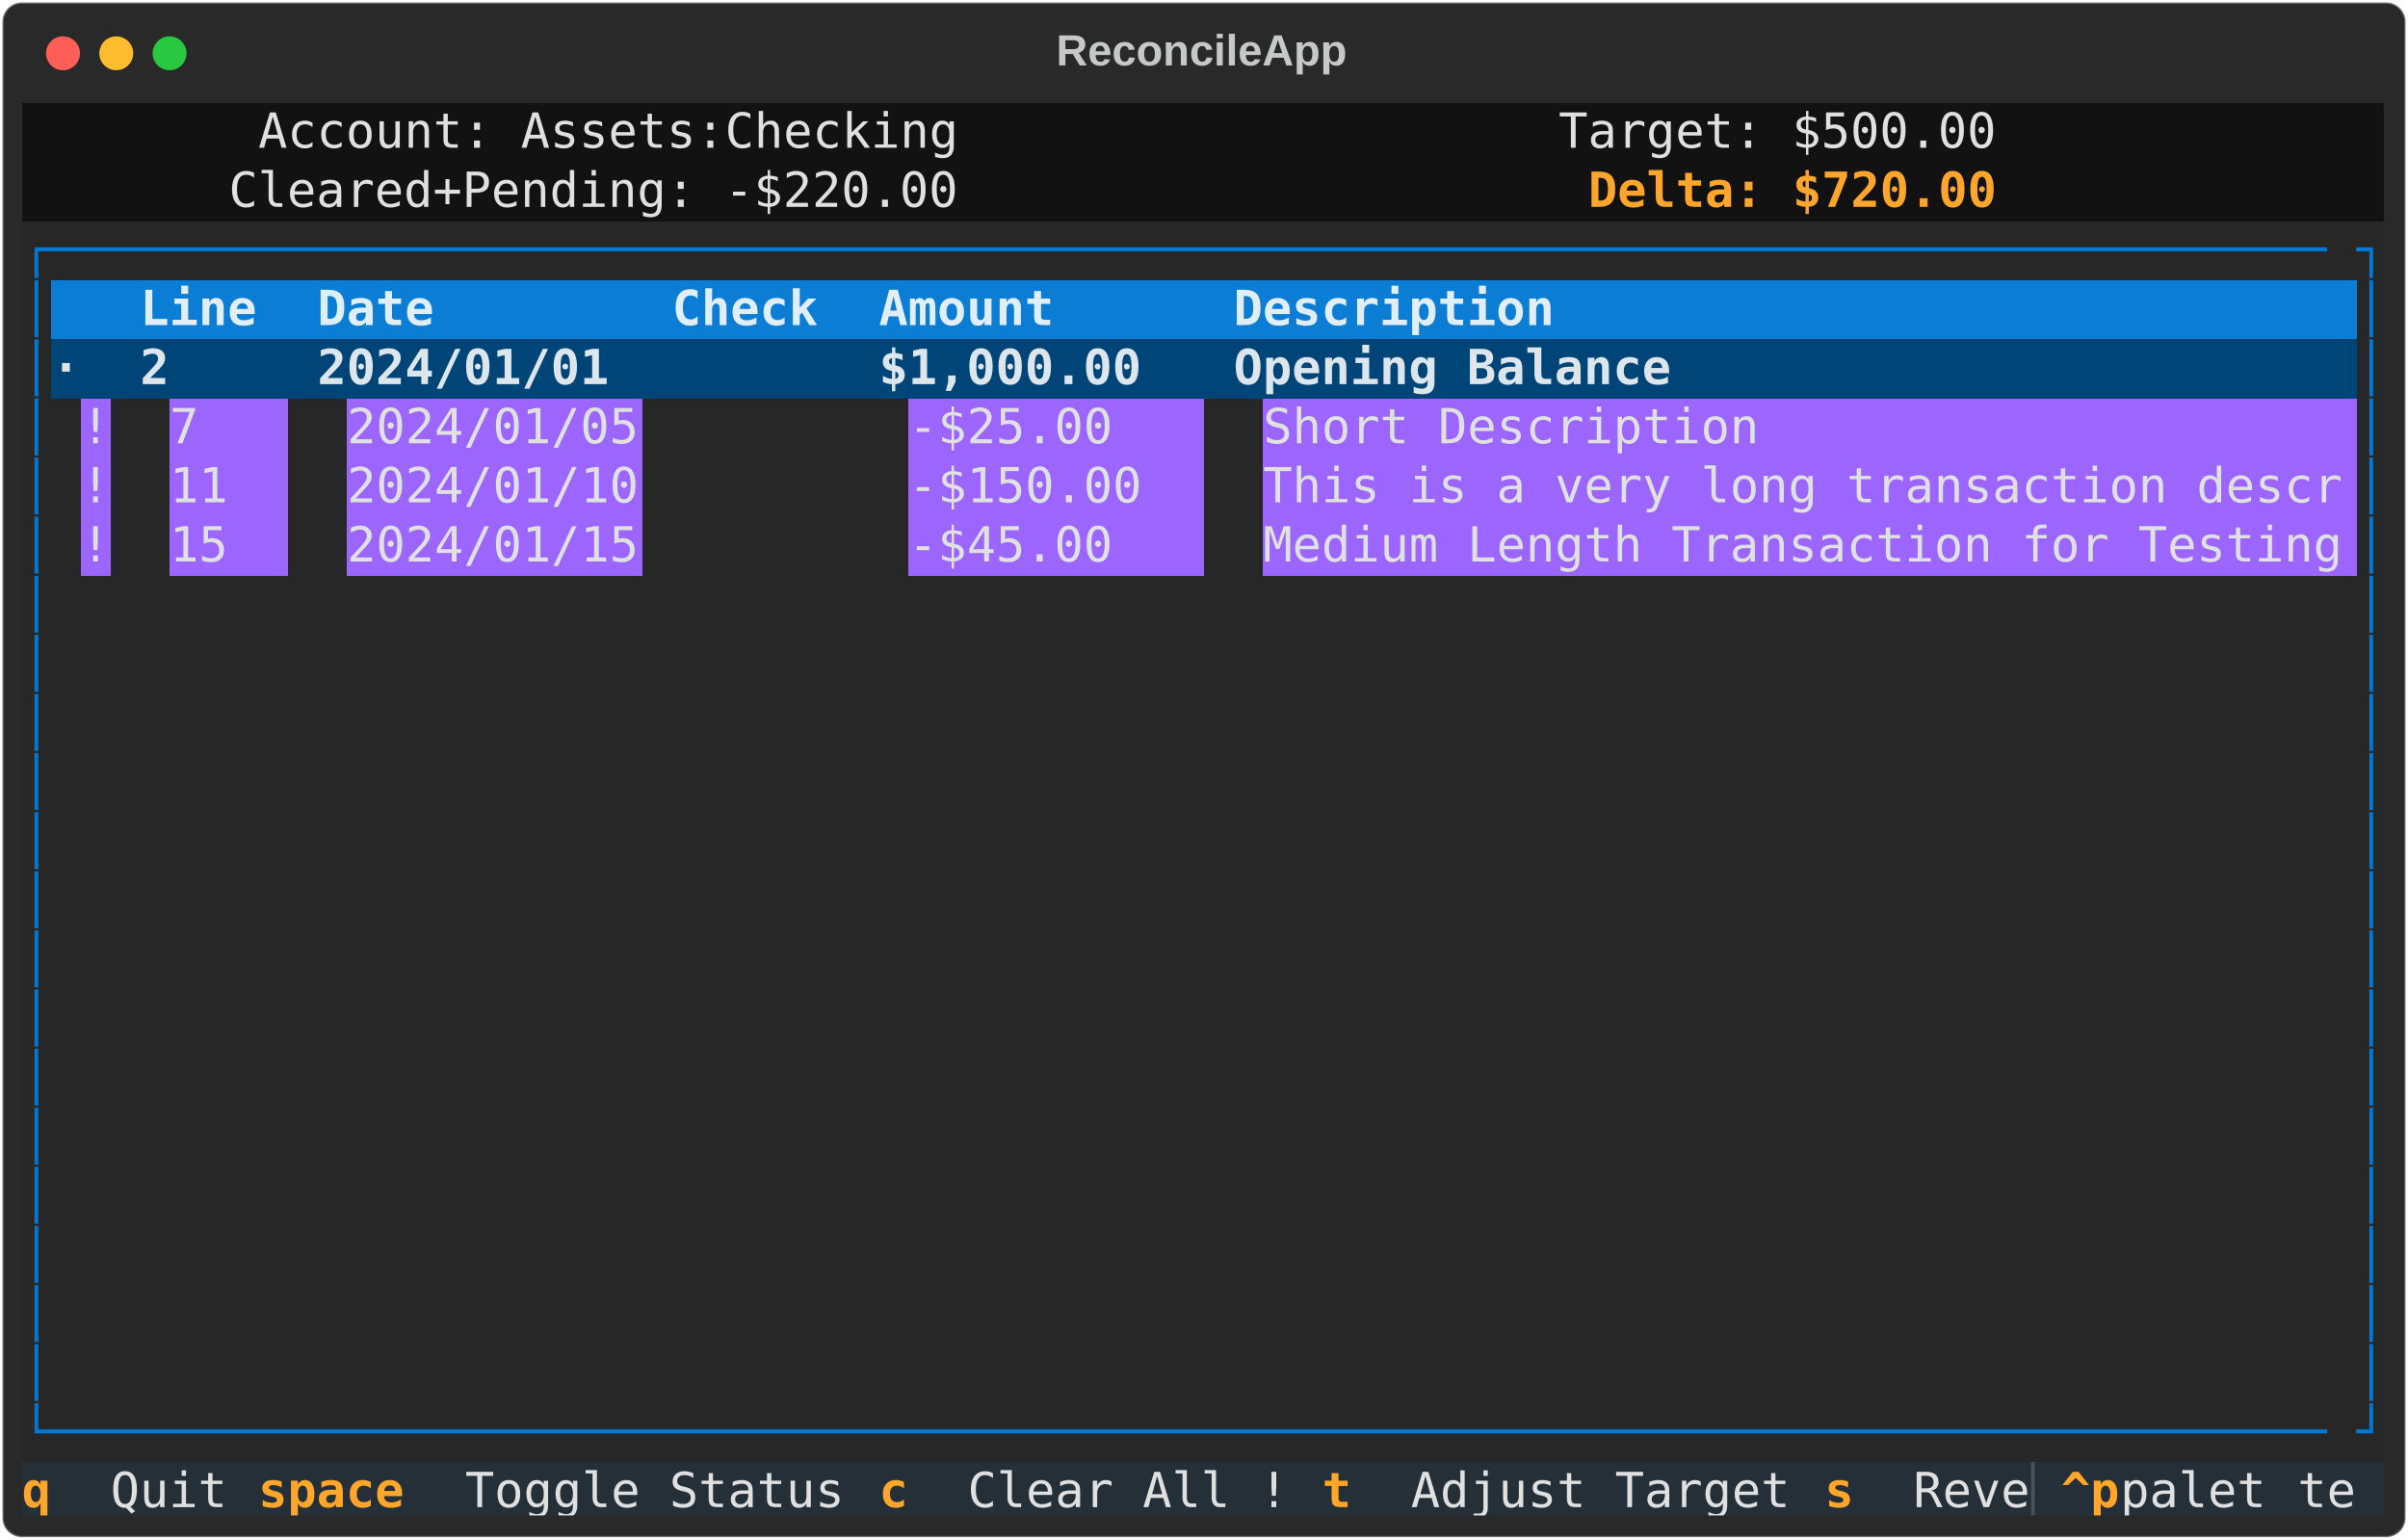
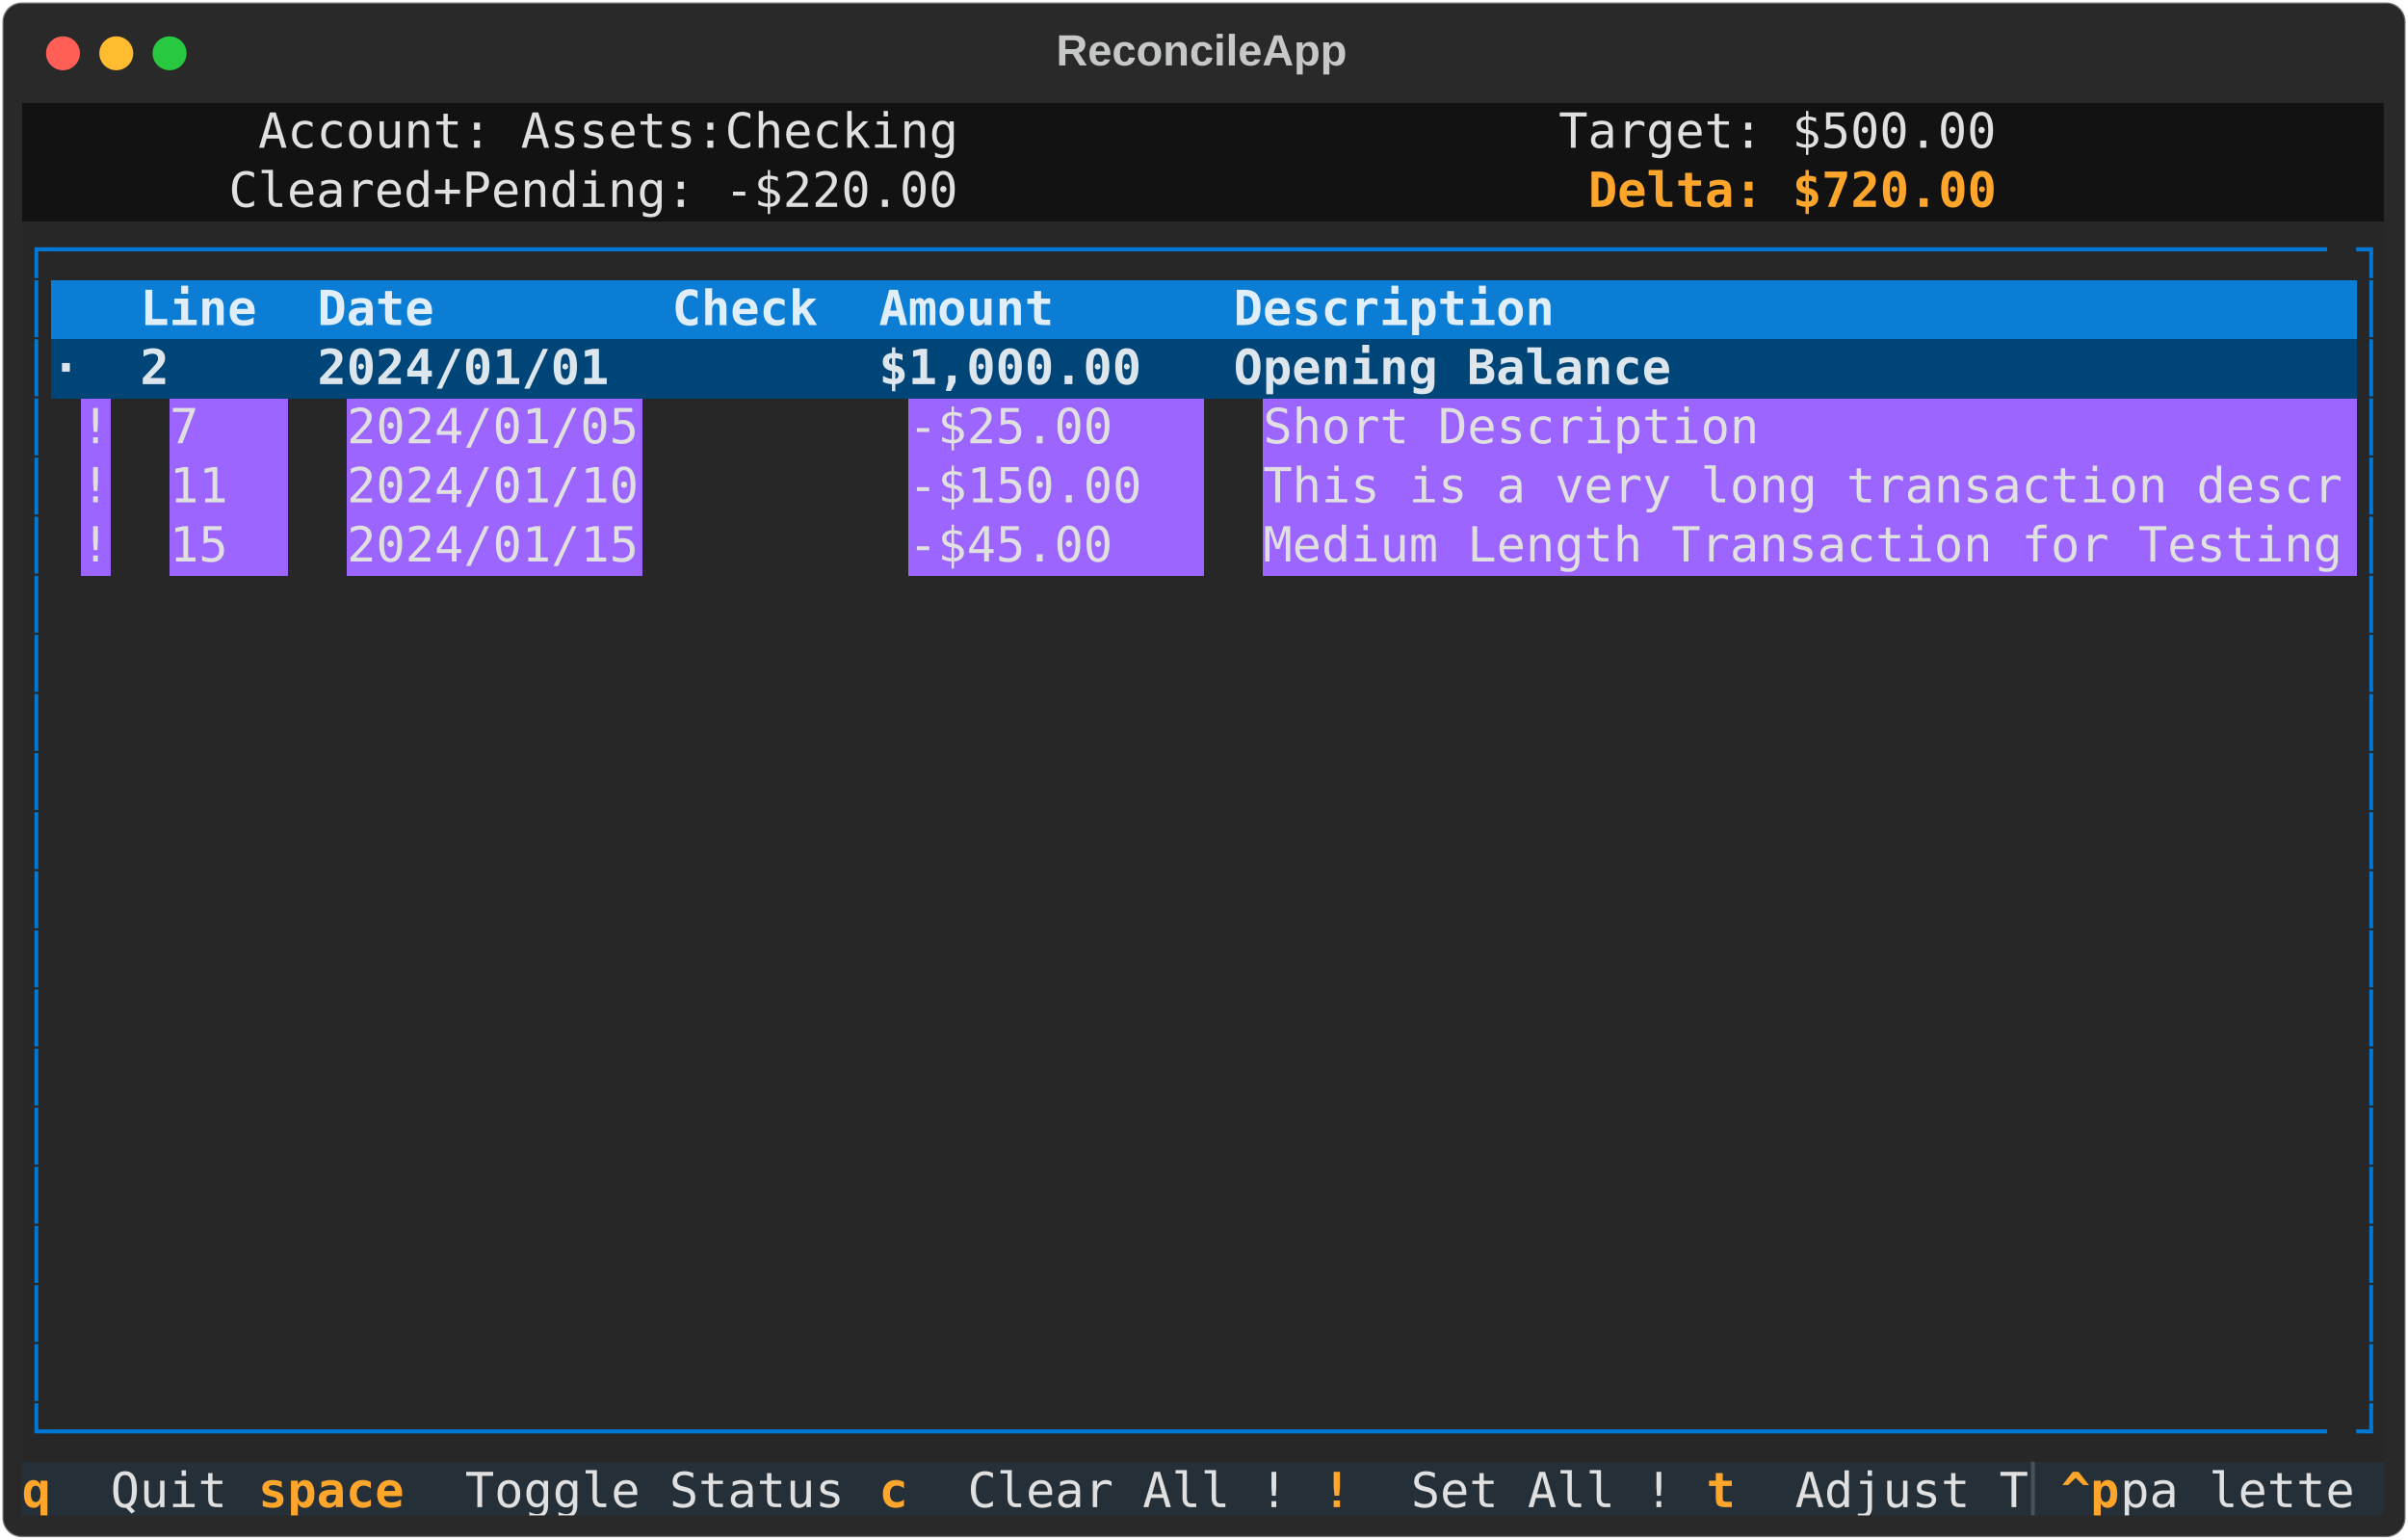
<svg xmlns="http://www.w3.org/2000/svg" class="rich-terminal" viewBox="0 0 994 635.6">
  <style>

    @font-face {
        font-family: "Fira Code";
        src: local("FiraCode-Regular"),
                url("https://cdnjs.cloudflare.com/ajax/libs/firacode/6.2.0/woff2/FiraCode-Regular.woff2") format("woff2"),
                url("https://cdnjs.cloudflare.com/ajax/libs/firacode/6.2.0/woff/FiraCode-Regular.woff") format("woff");
        font-style: normal;
        font-weight: 400;
    }
    @font-face {
        font-family: "Fira Code";
        src: local("FiraCode-Bold"),
                url("https://cdnjs.cloudflare.com/ajax/libs/firacode/6.2.0/woff2/FiraCode-Bold.woff2") format("woff2"),
                url("https://cdnjs.cloudflare.com/ajax/libs/firacode/6.2.0/woff/FiraCode-Bold.woff") format("woff");
        font-style: bold;
        font-weight: 700;
    }

    .terminal-matrix {
        font-family: Fira Code, monospace;
        font-size: 20px;
        line-height: 24.4px;
        font-variant-east-asian: full-width;
    }

    .terminal-title {
        font-size: 18px;
        font-weight: bold;
        font-family: arial;
    }

    .terminal-r1 { fill: #c5c8c6 }
.terminal-r2 { fill: #e0e0e0 }
.terminal-r3 { fill: #fea62b;font-weight: bold }
.terminal-r4 { fill: #0178d4 }
.terminal-r5 { fill: #dfeef9;font-weight: bold }
.terminal-r6 { fill: #dde6ed;font-weight: bold }
.terminal-r7 { fill: #ffa62b;font-weight: bold }
.terminal-r8 { fill: #495259 }
    </style>
  <defs>
    <clipPath id="terminal-clip-terminal">
      <rect x="0" y="0" width="975.0" height="584.6" />
    </clipPath>
    <clipPath id="terminal-line-0">
      <rect x="0" y="1.5" width="976" height="24.65" />
    </clipPath>
    <clipPath id="terminal-line-1">
      <rect x="0" y="25.9" width="976" height="24.65" />
    </clipPath>
    <clipPath id="terminal-line-2">
      <rect x="0" y="50.3" width="976" height="24.65" />
    </clipPath>
    <clipPath id="terminal-line-3">
      <rect x="0" y="74.7" width="976" height="24.65" />
    </clipPath>
    <clipPath id="terminal-line-4">
      <rect x="0" y="99.1" width="976" height="24.65" />
    </clipPath>
    <clipPath id="terminal-line-5">
      <rect x="0" y="123.5" width="976" height="24.65" />
    </clipPath>
    <clipPath id="terminal-line-6">
      <rect x="0" y="147.9" width="976" height="24.65" />
    </clipPath>
    <clipPath id="terminal-line-7">
      <rect x="0" y="172.3" width="976" height="24.65" />
    </clipPath>
    <clipPath id="terminal-line-8">
      <rect x="0" y="196.7" width="976" height="24.65" />
    </clipPath>
    <clipPath id="terminal-line-9">
      <rect x="0" y="221.1" width="976" height="24.65" />
    </clipPath>
    <clipPath id="terminal-line-10">
      <rect x="0" y="245.5" width="976" height="24.65" />
    </clipPath>
    <clipPath id="terminal-line-11">
      <rect x="0" y="269.9" width="976" height="24.65" />
    </clipPath>
    <clipPath id="terminal-line-12">
      <rect x="0" y="294.3" width="976" height="24.65" />
    </clipPath>
    <clipPath id="terminal-line-13">
      <rect x="0" y="318.7" width="976" height="24.65" />
    </clipPath>
    <clipPath id="terminal-line-14">
      <rect x="0" y="343.1" width="976" height="24.65" />
    </clipPath>
    <clipPath id="terminal-line-15">
      <rect x="0" y="367.5" width="976" height="24.65" />
    </clipPath>
    <clipPath id="terminal-line-16">
      <rect x="0" y="391.9" width="976" height="24.65" />
    </clipPath>
    <clipPath id="terminal-line-17">
      <rect x="0" y="416.3" width="976" height="24.65" />
    </clipPath>
    <clipPath id="terminal-line-18">
      <rect x="0" y="440.7" width="976" height="24.65" />
    </clipPath>
    <clipPath id="terminal-line-19">
      <rect x="0" y="465.1" width="976" height="24.65" />
    </clipPath>
    <clipPath id="terminal-line-20">
      <rect x="0" y="489.5" width="976" height="24.65" />
    </clipPath>
    <clipPath id="terminal-line-21">
      <rect x="0" y="513.9" width="976" height="24.65" />
    </clipPath>
    <clipPath id="terminal-line-22">
      <rect x="0" y="538.3" width="976" height="24.65" />
    </clipPath>
  </defs>
  <rect fill="#292929" stroke="rgba(255,255,255,0.35)" stroke-width="1" x="1" y="1" width="992" height="633.6" rx="8" />
  <text class="terminal-title" fill="#c5c8c6" text-anchor="middle" x="496" y="27">ReconcileApp</text>
  <g transform="translate(26,22)">
    <circle cx="0" cy="0" r="7" fill="#ff5f57" />
    <circle cx="22" cy="0" r="7" fill="#febc2e" />
    <circle cx="44" cy="0" r="7" fill="#28c840" />
  </g>
  <g transform="translate(9, 41)" clip-path="url(#terminal-clip-terminal)">
    <rect fill="#121212" x="0" y="1.5" width="97.6" height="24.65" shape-rendering="crispEdges" />
    <rect fill="#121212" x="97.6" y="1.5" width="292.8" height="24.65" shape-rendering="crispEdges" />
    <rect fill="#121212" x="390.4" y="1.5" width="97.6" height="24.65" shape-rendering="crispEdges" />
    <rect fill="#121212" x="488" y="1.5" width="146.4" height="24.65" shape-rendering="crispEdges" />
    <rect fill="#121212" x="634.4" y="1.5" width="183" height="24.65" shape-rendering="crispEdges" />
    <rect fill="#121212" x="817.4" y="1.5" width="158.6" height="24.65" shape-rendering="crispEdges" />
    <rect fill="#121212" x="0" y="25.9" width="85.4" height="24.65" shape-rendering="crispEdges" />
    <rect fill="#121212" x="85.4" y="25.9" width="305" height="24.65" shape-rendering="crispEdges" />
    <rect fill="#121212" x="390.4" y="25.9" width="97.6" height="24.65" shape-rendering="crispEdges" />
    <rect fill="#121212" x="488" y="25.9" width="158.6" height="24.65" shape-rendering="crispEdges" />
    <rect fill="#121212" x="646.6" y="25.9" width="170.8" height="24.65" shape-rendering="crispEdges" />
    <rect fill="#121212" x="817.4" y="25.9" width="158.6" height="24.65" shape-rendering="crispEdges" />
    <rect fill="#272727" x="0" y="50.3" width="12.2" height="24.65" shape-rendering="crispEdges" />
    <rect fill="#272727" x="12.2" y="50.3" width="951.6" height="24.65" shape-rendering="crispEdges" />
    <rect fill="#272727" x="963.8" y="50.3" width="12.2" height="24.65" shape-rendering="crispEdges" />
    <rect fill="#272727" x="0" y="74.7" width="12.2" height="24.65" shape-rendering="crispEdges" />
    <rect fill="#0c7dd4" x="12.2" y="74.7" width="36.6" height="24.65" shape-rendering="crispEdges" />
    <rect fill="#0c7dd4" x="48.8" y="74.7" width="73.2" height="24.65" shape-rendering="crispEdges" />
    <rect fill="#0c7dd4" x="122" y="74.7" width="146.4" height="24.65" shape-rendering="crispEdges" />
    <rect fill="#0c7dd4" x="268.4" y="74.7" width="85.4" height="24.65" shape-rendering="crispEdges" />
    <rect fill="#0c7dd4" x="353.8" y="74.7" width="146.4" height="24.65" shape-rendering="crispEdges" />
    <rect fill="#0c7dd4" x="500.2" y="74.7" width="463.6" height="24.65" shape-rendering="crispEdges" />
    <rect fill="#272727" x="963.8" y="74.7" width="12.2" height="24.65" shape-rendering="crispEdges" />
    <rect fill="#272727" x="0" y="99.1" width="12.2" height="24.65" shape-rendering="crispEdges" />
    <rect fill="#004578" x="12.2" y="99.1" width="36.6" height="24.65" shape-rendering="crispEdges" />
    <rect fill="#004578" x="48.8" y="99.1" width="73.2" height="24.65" shape-rendering="crispEdges" />
    <rect fill="#004578" x="122" y="99.1" width="146.4" height="24.65" shape-rendering="crispEdges" />
    <rect fill="#004578" x="268.4" y="99.1" width="85.4" height="24.65" shape-rendering="crispEdges" />
    <rect fill="#004578" x="353.8" y="99.1" width="146.4" height="24.65" shape-rendering="crispEdges" />
    <rect fill="#004578" x="500.2" y="99.1" width="463.6" height="24.65" shape-rendering="crispEdges" />
    <rect fill="#272727" x="963.8" y="99.1" width="12.2" height="24.65" shape-rendering="crispEdges" />
    <rect fill="#272727" x="0" y="123.5" width="12.2" height="24.65" shape-rendering="crispEdges" />
    <rect fill="#272727" x="12.2" y="123.5" width="12.2" height="24.65" shape-rendering="crispEdges" />
    <rect fill="#9d65ff" x="24.4" y="123.5" width="12.2" height="24.65" shape-rendering="crispEdges" />
    <rect fill="#272727" x="36.6" y="123.5" width="12.2" height="24.65" shape-rendering="crispEdges" />
    <rect fill="#272727" x="48.8" y="123.5" width="12.2" height="24.65" shape-rendering="crispEdges" />
    <rect fill="#9d65ff" x="61" y="123.5" width="48.8" height="24.65" shape-rendering="crispEdges" />
    <rect fill="#272727" x="109.8" y="123.5" width="12.2" height="24.65" shape-rendering="crispEdges" />
    <rect fill="#272727" x="122" y="123.5" width="12.2" height="24.65" shape-rendering="crispEdges" />
    <rect fill="#9d65ff" x="134.2" y="123.5" width="122" height="24.65" shape-rendering="crispEdges" />
    <rect fill="#272727" x="256.2" y="123.5" width="12.2" height="24.65" shape-rendering="crispEdges" />
    <rect fill="#272727" x="268.4" y="123.5" width="85.4" height="24.65" shape-rendering="crispEdges" />
    <rect fill="#272727" x="353.8" y="123.5" width="12.2" height="24.65" shape-rendering="crispEdges" />
    <rect fill="#9d65ff" x="366" y="123.5" width="122" height="24.65" shape-rendering="crispEdges" />
    <rect fill="#272727" x="488" y="123.5" width="12.2" height="24.65" shape-rendering="crispEdges" />
    <rect fill="#272727" x="500.2" y="123.5" width="12.2" height="24.65" shape-rendering="crispEdges" />
    <rect fill="#9d65ff" x="512.4" y="123.5" width="451.4" height="24.65" shape-rendering="crispEdges" />
    <rect fill="#272727" x="963.8" y="123.5" width="12.2" height="24.65" shape-rendering="crispEdges" />
    <rect fill="#272727" x="0" y="147.9" width="12.2" height="24.65" shape-rendering="crispEdges" />
    <rect fill="#272727" x="12.2" y="147.9" width="12.2" height="24.65" shape-rendering="crispEdges" />
    <rect fill="#9d65ff" x="24.4" y="147.9" width="12.2" height="24.65" shape-rendering="crispEdges" />
    <rect fill="#272727" x="36.6" y="147.9" width="12.2" height="24.65" shape-rendering="crispEdges" />
    <rect fill="#272727" x="48.8" y="147.9" width="12.2" height="24.65" shape-rendering="crispEdges" />
    <rect fill="#9d65ff" x="61" y="147.9" width="48.8" height="24.65" shape-rendering="crispEdges" />
    <rect fill="#272727" x="109.8" y="147.9" width="12.2" height="24.65" shape-rendering="crispEdges" />
    <rect fill="#272727" x="122" y="147.9" width="12.2" height="24.65" shape-rendering="crispEdges" />
    <rect fill="#9d65ff" x="134.2" y="147.9" width="122" height="24.65" shape-rendering="crispEdges" />
    <rect fill="#272727" x="256.2" y="147.9" width="12.2" height="24.65" shape-rendering="crispEdges" />
    <rect fill="#272727" x="268.4" y="147.9" width="85.4" height="24.65" shape-rendering="crispEdges" />
    <rect fill="#272727" x="353.8" y="147.9" width="12.2" height="24.65" shape-rendering="crispEdges" />
    <rect fill="#9d65ff" x="366" y="147.9" width="122" height="24.65" shape-rendering="crispEdges" />
    <rect fill="#272727" x="488" y="147.9" width="12.2" height="24.65" shape-rendering="crispEdges" />
    <rect fill="#272727" x="500.2" y="147.9" width="12.2" height="24.65" shape-rendering="crispEdges" />
    <rect fill="#9d65ff" x="512.4" y="147.9" width="451.4" height="24.65" shape-rendering="crispEdges" />
    <rect fill="#272727" x="963.8" y="147.9" width="12.2" height="24.65" shape-rendering="crispEdges" />
    <rect fill="#272727" x="0" y="172.3" width="12.2" height="24.65" shape-rendering="crispEdges" />
    <rect fill="#272727" x="12.2" y="172.3" width="12.2" height="24.65" shape-rendering="crispEdges" />
    <rect fill="#9d65ff" x="24.4" y="172.3" width="12.2" height="24.65" shape-rendering="crispEdges" />
    <rect fill="#272727" x="36.6" y="172.3" width="12.2" height="24.65" shape-rendering="crispEdges" />
    <rect fill="#272727" x="48.8" y="172.3" width="12.2" height="24.65" shape-rendering="crispEdges" />
    <rect fill="#9d65ff" x="61" y="172.3" width="48.8" height="24.65" shape-rendering="crispEdges" />
    <rect fill="#272727" x="109.8" y="172.3" width="12.2" height="24.65" shape-rendering="crispEdges" />
    <rect fill="#272727" x="122" y="172.3" width="12.2" height="24.65" shape-rendering="crispEdges" />
    <rect fill="#9d65ff" x="134.2" y="172.3" width="122" height="24.65" shape-rendering="crispEdges" />
    <rect fill="#272727" x="256.2" y="172.3" width="12.2" height="24.65" shape-rendering="crispEdges" />
    <rect fill="#272727" x="268.4" y="172.3" width="85.4" height="24.65" shape-rendering="crispEdges" />
    <rect fill="#272727" x="353.8" y="172.3" width="12.2" height="24.65" shape-rendering="crispEdges" />
    <rect fill="#9d65ff" x="366" y="172.3" width="122" height="24.65" shape-rendering="crispEdges" />
    <rect fill="#272727" x="488" y="172.3" width="12.2" height="24.65" shape-rendering="crispEdges" />
    <rect fill="#272727" x="500.2" y="172.3" width="12.2" height="24.65" shape-rendering="crispEdges" />
    <rect fill="#9d65ff" x="512.4" y="172.3" width="451.4" height="24.65" shape-rendering="crispEdges" />
    <rect fill="#272727" x="963.8" y="172.3" width="12.2" height="24.65" shape-rendering="crispEdges" />
    <rect fill="#272727" x="0" y="196.7" width="12.2" height="24.65" shape-rendering="crispEdges" />
    <rect fill="#272727" x="12.2" y="196.7" width="951.6" height="24.65" shape-rendering="crispEdges" />
    <rect fill="#272727" x="963.8" y="196.7" width="12.2" height="24.65" shape-rendering="crispEdges" />
    <rect fill="#272727" x="0" y="221.1" width="12.2" height="24.65" shape-rendering="crispEdges" />
    <rect fill="#272727" x="12.2" y="221.1" width="951.6" height="24.65" shape-rendering="crispEdges" />
    <rect fill="#272727" x="963.8" y="221.1" width="12.2" height="24.65" shape-rendering="crispEdges" />
    <rect fill="#272727" x="0" y="245.5" width="12.2" height="24.65" shape-rendering="crispEdges" />
    <rect fill="#272727" x="12.2" y="245.5" width="951.6" height="24.65" shape-rendering="crispEdges" />
    <rect fill="#272727" x="963.8" y="245.5" width="12.2" height="24.65" shape-rendering="crispEdges" />
    <rect fill="#272727" x="0" y="269.9" width="12.2" height="24.65" shape-rendering="crispEdges" />
    <rect fill="#272727" x="12.2" y="269.9" width="951.6" height="24.65" shape-rendering="crispEdges" />
    <rect fill="#272727" x="963.8" y="269.9" width="12.2" height="24.65" shape-rendering="crispEdges" />
    <rect fill="#272727" x="0" y="294.3" width="12.2" height="24.65" shape-rendering="crispEdges" />
    <rect fill="#272727" x="12.2" y="294.3" width="951.6" height="24.65" shape-rendering="crispEdges" />
    <rect fill="#272727" x="963.8" y="294.3" width="12.2" height="24.65" shape-rendering="crispEdges" />
    <rect fill="#272727" x="0" y="318.7" width="12.2" height="24.65" shape-rendering="crispEdges" />
    <rect fill="#272727" x="12.2" y="318.7" width="951.6" height="24.65" shape-rendering="crispEdges" />
    <rect fill="#272727" x="963.8" y="318.7" width="12.2" height="24.65" shape-rendering="crispEdges" />
    <rect fill="#272727" x="0" y="343.1" width="12.2" height="24.65" shape-rendering="crispEdges" />
    <rect fill="#272727" x="12.2" y="343.1" width="951.6" height="24.65" shape-rendering="crispEdges" />
    <rect fill="#272727" x="963.8" y="343.1" width="12.2" height="24.65" shape-rendering="crispEdges" />
    <rect fill="#272727" x="0" y="367.5" width="12.2" height="24.65" shape-rendering="crispEdges" />
    <rect fill="#272727" x="12.2" y="367.5" width="951.6" height="24.65" shape-rendering="crispEdges" />
    <rect fill="#272727" x="963.8" y="367.5" width="12.2" height="24.65" shape-rendering="crispEdges" />
    <rect fill="#272727" x="0" y="391.9" width="12.2" height="24.65" shape-rendering="crispEdges" />
    <rect fill="#272727" x="12.2" y="391.9" width="951.6" height="24.65" shape-rendering="crispEdges" />
    <rect fill="#272727" x="963.8" y="391.9" width="12.2" height="24.65" shape-rendering="crispEdges" />
    <rect fill="#272727" x="0" y="416.3" width="12.2" height="24.65" shape-rendering="crispEdges" />
    <rect fill="#272727" x="12.2" y="416.3" width="951.6" height="24.65" shape-rendering="crispEdges" />
    <rect fill="#272727" x="963.8" y="416.3" width="12.2" height="24.65" shape-rendering="crispEdges" />
    <rect fill="#272727" x="0" y="440.7" width="12.2" height="24.65" shape-rendering="crispEdges" />
    <rect fill="#272727" x="12.2" y="440.7" width="951.6" height="24.65" shape-rendering="crispEdges" />
    <rect fill="#272727" x="963.8" y="440.7" width="12.2" height="24.65" shape-rendering="crispEdges" />
    <rect fill="#272727" x="0" y="465.1" width="12.2" height="24.65" shape-rendering="crispEdges" />
    <rect fill="#272727" x="12.2" y="465.1" width="951.6" height="24.65" shape-rendering="crispEdges" />
    <rect fill="#272727" x="963.8" y="465.1" width="12.2" height="24.65" shape-rendering="crispEdges" />
    <rect fill="#272727" x="0" y="489.5" width="12.2" height="24.65" shape-rendering="crispEdges" />
    <rect fill="#272727" x="12.2" y="489.5" width="951.6" height="24.65" shape-rendering="crispEdges" />
    <rect fill="#272727" x="963.8" y="489.5" width="12.2" height="24.65" shape-rendering="crispEdges" />
    <rect fill="#272727" x="0" y="513.9" width="12.2" height="24.65" shape-rendering="crispEdges" />
    <rect fill="#272727" x="12.2" y="513.9" width="951.6" height="24.65" shape-rendering="crispEdges" />
    <rect fill="#272727" x="963.8" y="513.9" width="12.2" height="24.65" shape-rendering="crispEdges" />
    <rect fill="#272727" x="0" y="538.3" width="12.2" height="24.65" shape-rendering="crispEdges" />
    <rect fill="#272727" x="12.2" y="538.3" width="951.6" height="24.65" shape-rendering="crispEdges" />
    <rect fill="#272727" x="963.8" y="538.3" width="12.2" height="24.65" shape-rendering="crispEdges" />
    <rect fill="#242f38" x="0" y="562.7" width="36.6" height="24.65" shape-rendering="crispEdges" />
    <rect fill="#242f38" x="36.6" y="562.7" width="61" height="24.65" shape-rendering="crispEdges" />
    <rect fill="#242f38" x="97.6" y="562.7" width="85.4" height="24.65" shape-rendering="crispEdges" />
    <rect fill="#242f38" x="183" y="562.7" width="170.8" height="24.65" shape-rendering="crispEdges" />
    <rect fill="#242f38" x="353.8" y="562.7" width="36.6" height="24.65" shape-rendering="crispEdges" />
    <rect fill="#242f38" x="390.4" y="562.7" width="146.4" height="24.65" shape-rendering="crispEdges" />
    <rect fill="#242f38" x="536.8" y="562.7" width="36.6" height="24.65" shape-rendering="crispEdges" />
-     <rect fill="#242f38" x="573.4" y="562.7" width="170.8" height="24.65" shape-rendering="crispEdges" />
-     <rect fill="#242f38" x="744.2" y="562.7" width="36.6" height="24.65" shape-rendering="crispEdges" />
-     <rect fill="#242f38" x="780.8" y="562.7" width="48.8" height="24.65" shape-rendering="crispEdges" />
+     <rect fill="#242f38" x="573.4" y="562.7" width="122" height="24.65" shape-rendering="crispEdges" />
+     <rect fill="#242f38" x="695.4" y="562.7" width="36.6" height="24.65" shape-rendering="crispEdges" />
+     <rect fill="#242f38" x="732" y="562.7" width="97.6" height="24.65" shape-rendering="crispEdges" />
    <rect fill="#242f38" x="829.6" y="562.7" width="12.2" height="24.65" shape-rendering="crispEdges" />
    <rect fill="#242f38" x="841.8" y="562.7" width="24.4" height="24.65" shape-rendering="crispEdges" />
-     <rect fill="#242f38" x="866.2" y="562.7" width="73.2" height="24.65" shape-rendering="crispEdges" />
-     <rect fill="#242f38" x="939.4" y="562.7" width="24.4" height="24.65" shape-rendering="crispEdges" />
+     <rect fill="#242f38" x="866.2" y="562.7" width="36.6" height="24.65" shape-rendering="crispEdges" />
+     <rect fill="#242f38" x="902.8" y="562.7" width="61" height="24.65" shape-rendering="crispEdges" />
    <rect fill="#242f38" x="963.8" y="562.7" width="12.2" height="24.65" shape-rendering="crispEdges" />
    <g class="terminal-matrix">
      <text class="terminal-r2" x="97.6" y="20" textLength="292.8" clip-path="url(#terminal-line-0)">Account: Assets:Checking</text>
      <text class="terminal-r2" x="634.4" y="20" textLength="183" clip-path="url(#terminal-line-0)">Target: $500.00</text>
      <text class="terminal-r1" x="976" y="20" textLength="12.2" clip-path="url(#terminal-line-0)">
</text>
      <text class="terminal-r2" x="85.4" y="44.4" textLength="305" clip-path="url(#terminal-line-1)">Cleared+Pending: -$220.00</text>
      <text class="terminal-r3" x="646.6" y="44.4" textLength="170.8" clip-path="url(#terminal-line-1)">Delta: $720.00</text>
      <text class="terminal-r1" x="976" y="44.4" textLength="12.2" clip-path="url(#terminal-line-1)">
</text>
      <text class="terminal-r4" x="0" y="68.8" textLength="12.2" clip-path="url(#terminal-line-2)">┌</text>
      <text class="terminal-r4" x="12.2" y="68.8" textLength="951.6" clip-path="url(#terminal-line-2)">──────────────────────────────────────────────────────────────────────────────</text>
      <text class="terminal-r4" x="963.8" y="68.8" textLength="12.2" clip-path="url(#terminal-line-2)">┐</text>
      <text class="terminal-r1" x="976" y="68.8" textLength="12.2" clip-path="url(#terminal-line-2)">
</text>
      <text class="terminal-r4" x="0" y="93.2" textLength="12.2" clip-path="url(#terminal-line-3)">│</text>
      <text class="terminal-r5" x="48.8" y="93.2" textLength="73.2" clip-path="url(#terminal-line-3)"> Line </text>
      <text class="terminal-r5" x="122" y="93.2" textLength="146.4" clip-path="url(#terminal-line-3)"> Date       </text>
      <text class="terminal-r5" x="268.4" y="93.2" textLength="85.4" clip-path="url(#terminal-line-3)"> Check </text>
      <text class="terminal-r5" x="353.8" y="93.2" textLength="146.4" clip-path="url(#terminal-line-3)"> Amount     </text>
      <text class="terminal-r5" x="500.2" y="93.2" textLength="463.6" clip-path="url(#terminal-line-3)"> Description                          </text>
      <text class="terminal-r4" x="963.8" y="93.2" textLength="12.2" clip-path="url(#terminal-line-3)">│</text>
      <text class="terminal-r1" x="976" y="93.2" textLength="12.2" clip-path="url(#terminal-line-3)">
</text>
      <text class="terminal-r4" x="0" y="117.6" textLength="12.2" clip-path="url(#terminal-line-4)">│</text>
      <text class="terminal-r6" x="12.2" y="117.6" textLength="36.6" clip-path="url(#terminal-line-4)"> · </text>
      <text class="terminal-r6" x="48.8" y="117.6" textLength="73.2" clip-path="url(#terminal-line-4)"> 2    </text>
      <text class="terminal-r6" x="122" y="117.6" textLength="146.4" clip-path="url(#terminal-line-4)"> 2024/01/01 </text>
      <text class="terminal-r6" x="353.8" y="117.6" textLength="146.4" clip-path="url(#terminal-line-4)">  $1,000.00 </text>
      <text class="terminal-r6" x="500.2" y="117.6" textLength="463.6" clip-path="url(#terminal-line-4)"> Opening Balance                      </text>
      <text class="terminal-r4" x="963.8" y="117.6" textLength="12.2" clip-path="url(#terminal-line-4)">│</text>
      <text class="terminal-r1" x="976" y="117.6" textLength="12.2" clip-path="url(#terminal-line-4)">
</text>
      <text class="terminal-r4" x="0" y="142" textLength="12.2" clip-path="url(#terminal-line-5)">│</text>
      <text class="terminal-r2" x="24.4" y="142" textLength="12.2" clip-path="url(#terminal-line-5)">!</text>
      <text class="terminal-r2" x="61" y="142" textLength="48.8" clip-path="url(#terminal-line-5)">7   </text>
      <text class="terminal-r2" x="134.2" y="142" textLength="122" clip-path="url(#terminal-line-5)">2024/01/05</text>
      <text class="terminal-r2" x="366" y="142" textLength="122" clip-path="url(#terminal-line-5)">-$25.00   </text>
      <text class="terminal-r2" x="512.4" y="142" textLength="451.4" clip-path="url(#terminal-line-5)">Short Description                    </text>
      <text class="terminal-r4" x="963.8" y="142" textLength="12.2" clip-path="url(#terminal-line-5)">│</text>
      <text class="terminal-r1" x="976" y="142" textLength="12.2" clip-path="url(#terminal-line-5)">
</text>
      <text class="terminal-r4" x="0" y="166.4" textLength="12.2" clip-path="url(#terminal-line-6)">│</text>
      <text class="terminal-r2" x="24.4" y="166.4" textLength="12.2" clip-path="url(#terminal-line-6)">!</text>
      <text class="terminal-r2" x="61" y="166.4" textLength="48.8" clip-path="url(#terminal-line-6)">11  </text>
      <text class="terminal-r2" x="134.2" y="166.4" textLength="122" clip-path="url(#terminal-line-6)">2024/01/10</text>
      <text class="terminal-r2" x="366" y="166.4" textLength="122" clip-path="url(#terminal-line-6)">-$150.00  </text>
      <text class="terminal-r2" x="512.4" y="166.4" textLength="451.4" clip-path="url(#terminal-line-6)">This is a very long transaction descr</text>
      <text class="terminal-r4" x="963.8" y="166.4" textLength="12.2" clip-path="url(#terminal-line-6)">│</text>
      <text class="terminal-r1" x="976" y="166.4" textLength="12.2" clip-path="url(#terminal-line-6)">
</text>
      <text class="terminal-r4" x="0" y="190.8" textLength="12.2" clip-path="url(#terminal-line-7)">│</text>
      <text class="terminal-r2" x="24.4" y="190.8" textLength="12.2" clip-path="url(#terminal-line-7)">!</text>
      <text class="terminal-r2" x="61" y="190.8" textLength="48.8" clip-path="url(#terminal-line-7)">15  </text>
      <text class="terminal-r2" x="134.2" y="190.8" textLength="122" clip-path="url(#terminal-line-7)">2024/01/15</text>
      <text class="terminal-r2" x="366" y="190.8" textLength="122" clip-path="url(#terminal-line-7)">-$45.00   </text>
      <text class="terminal-r2" x="512.4" y="190.8" textLength="451.4" clip-path="url(#terminal-line-7)">Medium Length Transaction for Testing</text>
      <text class="terminal-r4" x="963.8" y="190.8" textLength="12.2" clip-path="url(#terminal-line-7)">│</text>
      <text class="terminal-r1" x="976" y="190.8" textLength="12.2" clip-path="url(#terminal-line-7)">
</text>
      <text class="terminal-r4" x="0" y="215.2" textLength="12.2" clip-path="url(#terminal-line-8)">│</text>
      <text class="terminal-r4" x="963.8" y="215.2" textLength="12.2" clip-path="url(#terminal-line-8)">│</text>
      <text class="terminal-r1" x="976" y="215.2" textLength="12.2" clip-path="url(#terminal-line-8)">
</text>
      <text class="terminal-r4" x="0" y="239.6" textLength="12.2" clip-path="url(#terminal-line-9)">│</text>
      <text class="terminal-r4" x="963.8" y="239.6" textLength="12.2" clip-path="url(#terminal-line-9)">│</text>
      <text class="terminal-r1" x="976" y="239.6" textLength="12.2" clip-path="url(#terminal-line-9)">
</text>
      <text class="terminal-r4" x="0" y="264" textLength="12.2" clip-path="url(#terminal-line-10)">│</text>
      <text class="terminal-r4" x="963.8" y="264" textLength="12.2" clip-path="url(#terminal-line-10)">│</text>
      <text class="terminal-r1" x="976" y="264" textLength="12.2" clip-path="url(#terminal-line-10)">
</text>
      <text class="terminal-r4" x="0" y="288.4" textLength="12.2" clip-path="url(#terminal-line-11)">│</text>
      <text class="terminal-r4" x="963.8" y="288.4" textLength="12.2" clip-path="url(#terminal-line-11)">│</text>
      <text class="terminal-r1" x="976" y="288.4" textLength="12.2" clip-path="url(#terminal-line-11)">
</text>
      <text class="terminal-r4" x="0" y="312.8" textLength="12.2" clip-path="url(#terminal-line-12)">│</text>
      <text class="terminal-r4" x="963.8" y="312.8" textLength="12.2" clip-path="url(#terminal-line-12)">│</text>
      <text class="terminal-r1" x="976" y="312.8" textLength="12.2" clip-path="url(#terminal-line-12)">
</text>
      <text class="terminal-r4" x="0" y="337.2" textLength="12.2" clip-path="url(#terminal-line-13)">│</text>
      <text class="terminal-r4" x="963.8" y="337.2" textLength="12.2" clip-path="url(#terminal-line-13)">│</text>
      <text class="terminal-r1" x="976" y="337.2" textLength="12.2" clip-path="url(#terminal-line-13)">
</text>
      <text class="terminal-r4" x="0" y="361.6" textLength="12.2" clip-path="url(#terminal-line-14)">│</text>
      <text class="terminal-r4" x="963.8" y="361.6" textLength="12.2" clip-path="url(#terminal-line-14)">│</text>
      <text class="terminal-r1" x="976" y="361.6" textLength="12.2" clip-path="url(#terminal-line-14)">
</text>
      <text class="terminal-r4" x="0" y="386" textLength="12.2" clip-path="url(#terminal-line-15)">│</text>
      <text class="terminal-r4" x="963.8" y="386" textLength="12.2" clip-path="url(#terminal-line-15)">│</text>
      <text class="terminal-r1" x="976" y="386" textLength="12.2" clip-path="url(#terminal-line-15)">
</text>
      <text class="terminal-r4" x="0" y="410.4" textLength="12.2" clip-path="url(#terminal-line-16)">│</text>
      <text class="terminal-r4" x="963.8" y="410.4" textLength="12.2" clip-path="url(#terminal-line-16)">│</text>
      <text class="terminal-r1" x="976" y="410.4" textLength="12.2" clip-path="url(#terminal-line-16)">
</text>
      <text class="terminal-r4" x="0" y="434.8" textLength="12.2" clip-path="url(#terminal-line-17)">│</text>
      <text class="terminal-r4" x="963.8" y="434.8" textLength="12.2" clip-path="url(#terminal-line-17)">│</text>
      <text class="terminal-r1" x="976" y="434.8" textLength="12.2" clip-path="url(#terminal-line-17)">
</text>
      <text class="terminal-r4" x="0" y="459.2" textLength="12.2" clip-path="url(#terminal-line-18)">│</text>
      <text class="terminal-r4" x="963.8" y="459.2" textLength="12.2" clip-path="url(#terminal-line-18)">│</text>
      <text class="terminal-r1" x="976" y="459.2" textLength="12.2" clip-path="url(#terminal-line-18)">
</text>
      <text class="terminal-r4" x="0" y="483.6" textLength="12.2" clip-path="url(#terminal-line-19)">│</text>
      <text class="terminal-r4" x="963.8" y="483.6" textLength="12.2" clip-path="url(#terminal-line-19)">│</text>
      <text class="terminal-r1" x="976" y="483.6" textLength="12.2" clip-path="url(#terminal-line-19)">
</text>
      <text class="terminal-r4" x="0" y="508" textLength="12.2" clip-path="url(#terminal-line-20)">│</text>
      <text class="terminal-r4" x="963.8" y="508" textLength="12.2" clip-path="url(#terminal-line-20)">│</text>
      <text class="terminal-r1" x="976" y="508" textLength="12.2" clip-path="url(#terminal-line-20)">
</text>
      <text class="terminal-r4" x="0" y="532.4" textLength="12.2" clip-path="url(#terminal-line-21)">│</text>
      <text class="terminal-r4" x="963.8" y="532.4" textLength="12.2" clip-path="url(#terminal-line-21)">│</text>
      <text class="terminal-r1" x="976" y="532.4" textLength="12.2" clip-path="url(#terminal-line-21)">
</text>
      <text class="terminal-r4" x="0" y="556.8" textLength="12.2" clip-path="url(#terminal-line-22)">└</text>
      <text class="terminal-r4" x="12.2" y="556.8" textLength="951.6" clip-path="url(#terminal-line-22)">──────────────────────────────────────────────────────────────────────────────</text>
      <text class="terminal-r4" x="963.8" y="556.8" textLength="12.2" clip-path="url(#terminal-line-22)">┘</text>
      <text class="terminal-r1" x="976" y="556.8" textLength="12.2" clip-path="url(#terminal-line-22)">
</text>
      <text class="terminal-r7" x="0" y="581.2" textLength="36.6" clip-path="url(#terminal-line-23)"> q </text>
      <text class="terminal-r2" x="36.6" y="581.2" textLength="61" clip-path="url(#terminal-line-23)">Quit </text>
      <text class="terminal-r7" x="97.6" y="581.2" textLength="85.4" clip-path="url(#terminal-line-23)"> space </text>
      <text class="terminal-r2" x="183" y="581.2" textLength="170.8" clip-path="url(#terminal-line-23)">Toggle Status </text>
      <text class="terminal-r7" x="353.8" y="581.2" textLength="36.6" clip-path="url(#terminal-line-23)"> c </text>
      <text class="terminal-r2" x="390.4" y="581.2" textLength="146.4" clip-path="url(#terminal-line-23)">Clear All ! </text>
-       <text class="terminal-r7" x="536.8" y="581.2" textLength="36.6" clip-path="url(#terminal-line-23)"> t </text>
-       <text class="terminal-r2" x="573.4" y="581.2" textLength="170.8" clip-path="url(#terminal-line-23)">Adjust Target </text>
-       <text class="terminal-r7" x="744.2" y="581.2" textLength="36.6" clip-path="url(#terminal-line-23)"> s </text>
-       <text class="terminal-r2" x="780.8" y="581.2" textLength="48.8" clip-path="url(#terminal-line-23)">Reve</text>
+       <text class="terminal-r7" x="536.8" y="581.2" textLength="36.6" clip-path="url(#terminal-line-23)"> ! </text>
+       <text class="terminal-r2" x="573.4" y="581.2" textLength="122" clip-path="url(#terminal-line-23)">Set All ! </text>
+       <text class="terminal-r7" x="695.4" y="581.2" textLength="36.6" clip-path="url(#terminal-line-23)"> t </text>
+       <text class="terminal-r2" x="732" y="581.2" textLength="97.6" clip-path="url(#terminal-line-23)">Adjust T</text>
      <text class="terminal-r8" x="829.6" y="581.2" textLength="12.2" clip-path="url(#terminal-line-23)">▏</text>
      <text class="terminal-r7" x="841.8" y="581.2" textLength="24.4" clip-path="url(#terminal-line-23)">^p</text>
-       <text class="terminal-r2" x="866.2" y="581.2" textLength="73.2" clip-path="url(#terminal-line-23)"> palet</text>
-       <text class="terminal-r2" x="939.4" y="581.2" textLength="24.4" clip-path="url(#terminal-line-23)">te</text>
+       <text class="terminal-r2" x="866.2" y="581.2" textLength="36.6" clip-path="url(#terminal-line-23)"> pa</text>
+       <text class="terminal-r2" x="902.8" y="581.2" textLength="61" clip-path="url(#terminal-line-23)">lette</text>
    </g>
  </g>
</svg>
